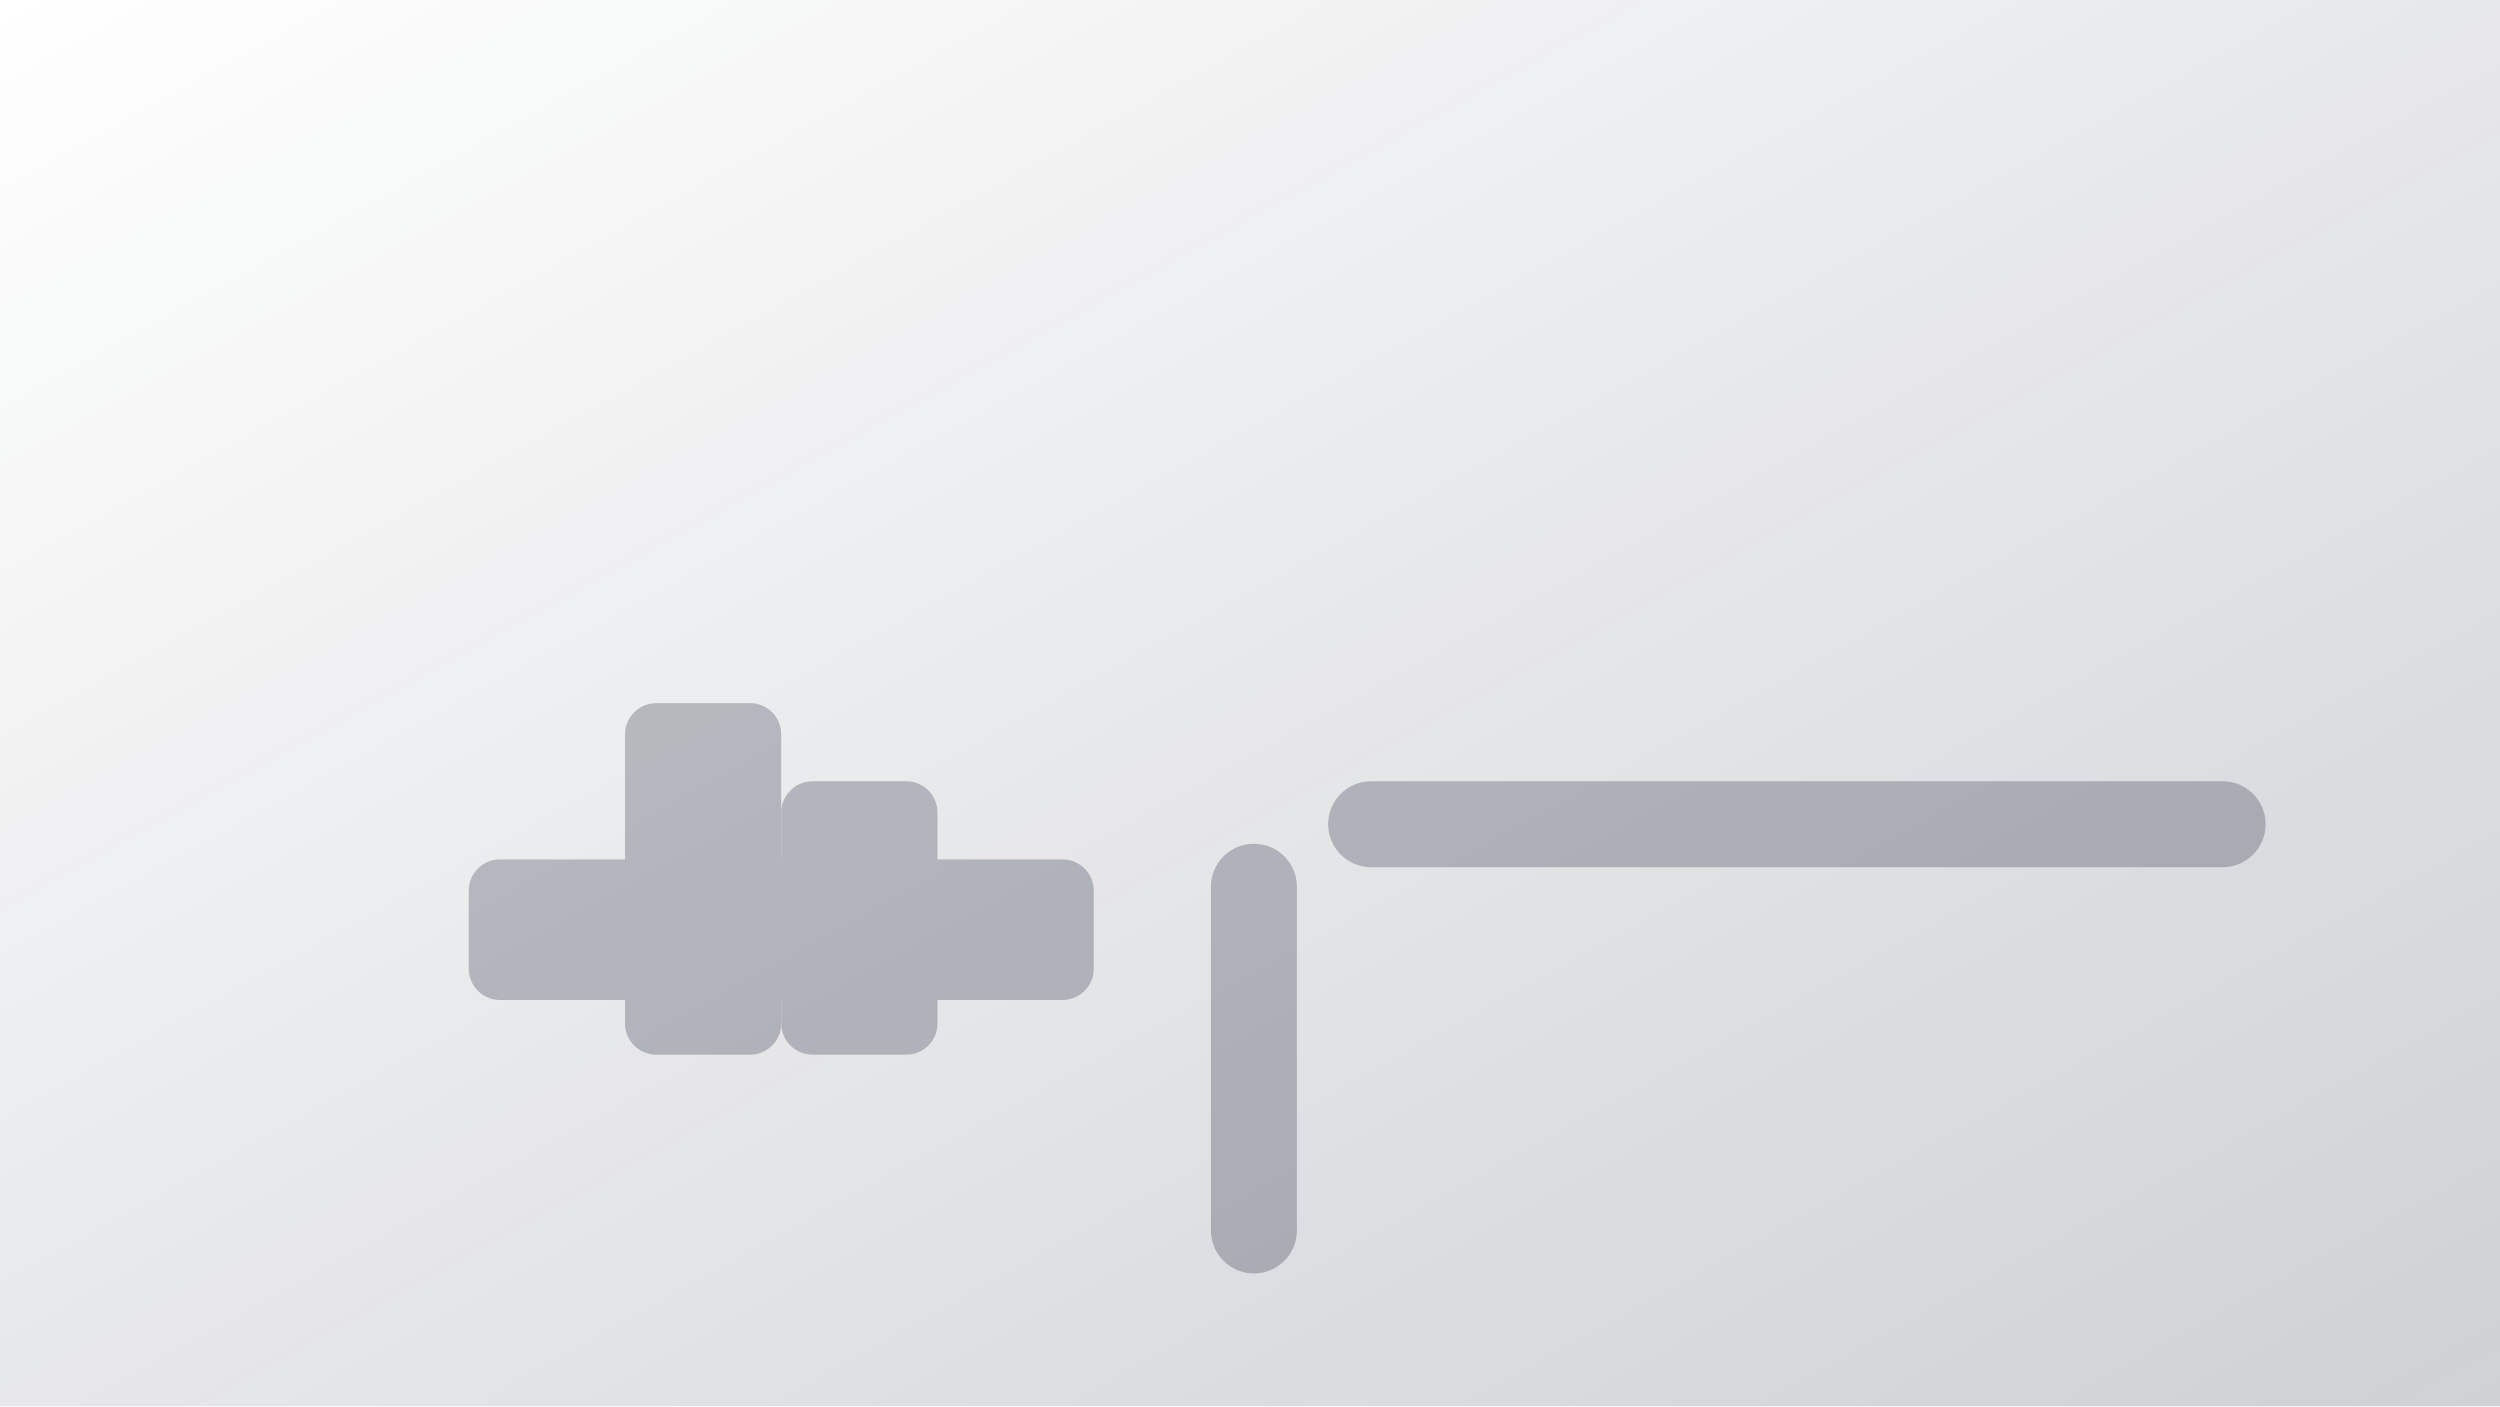
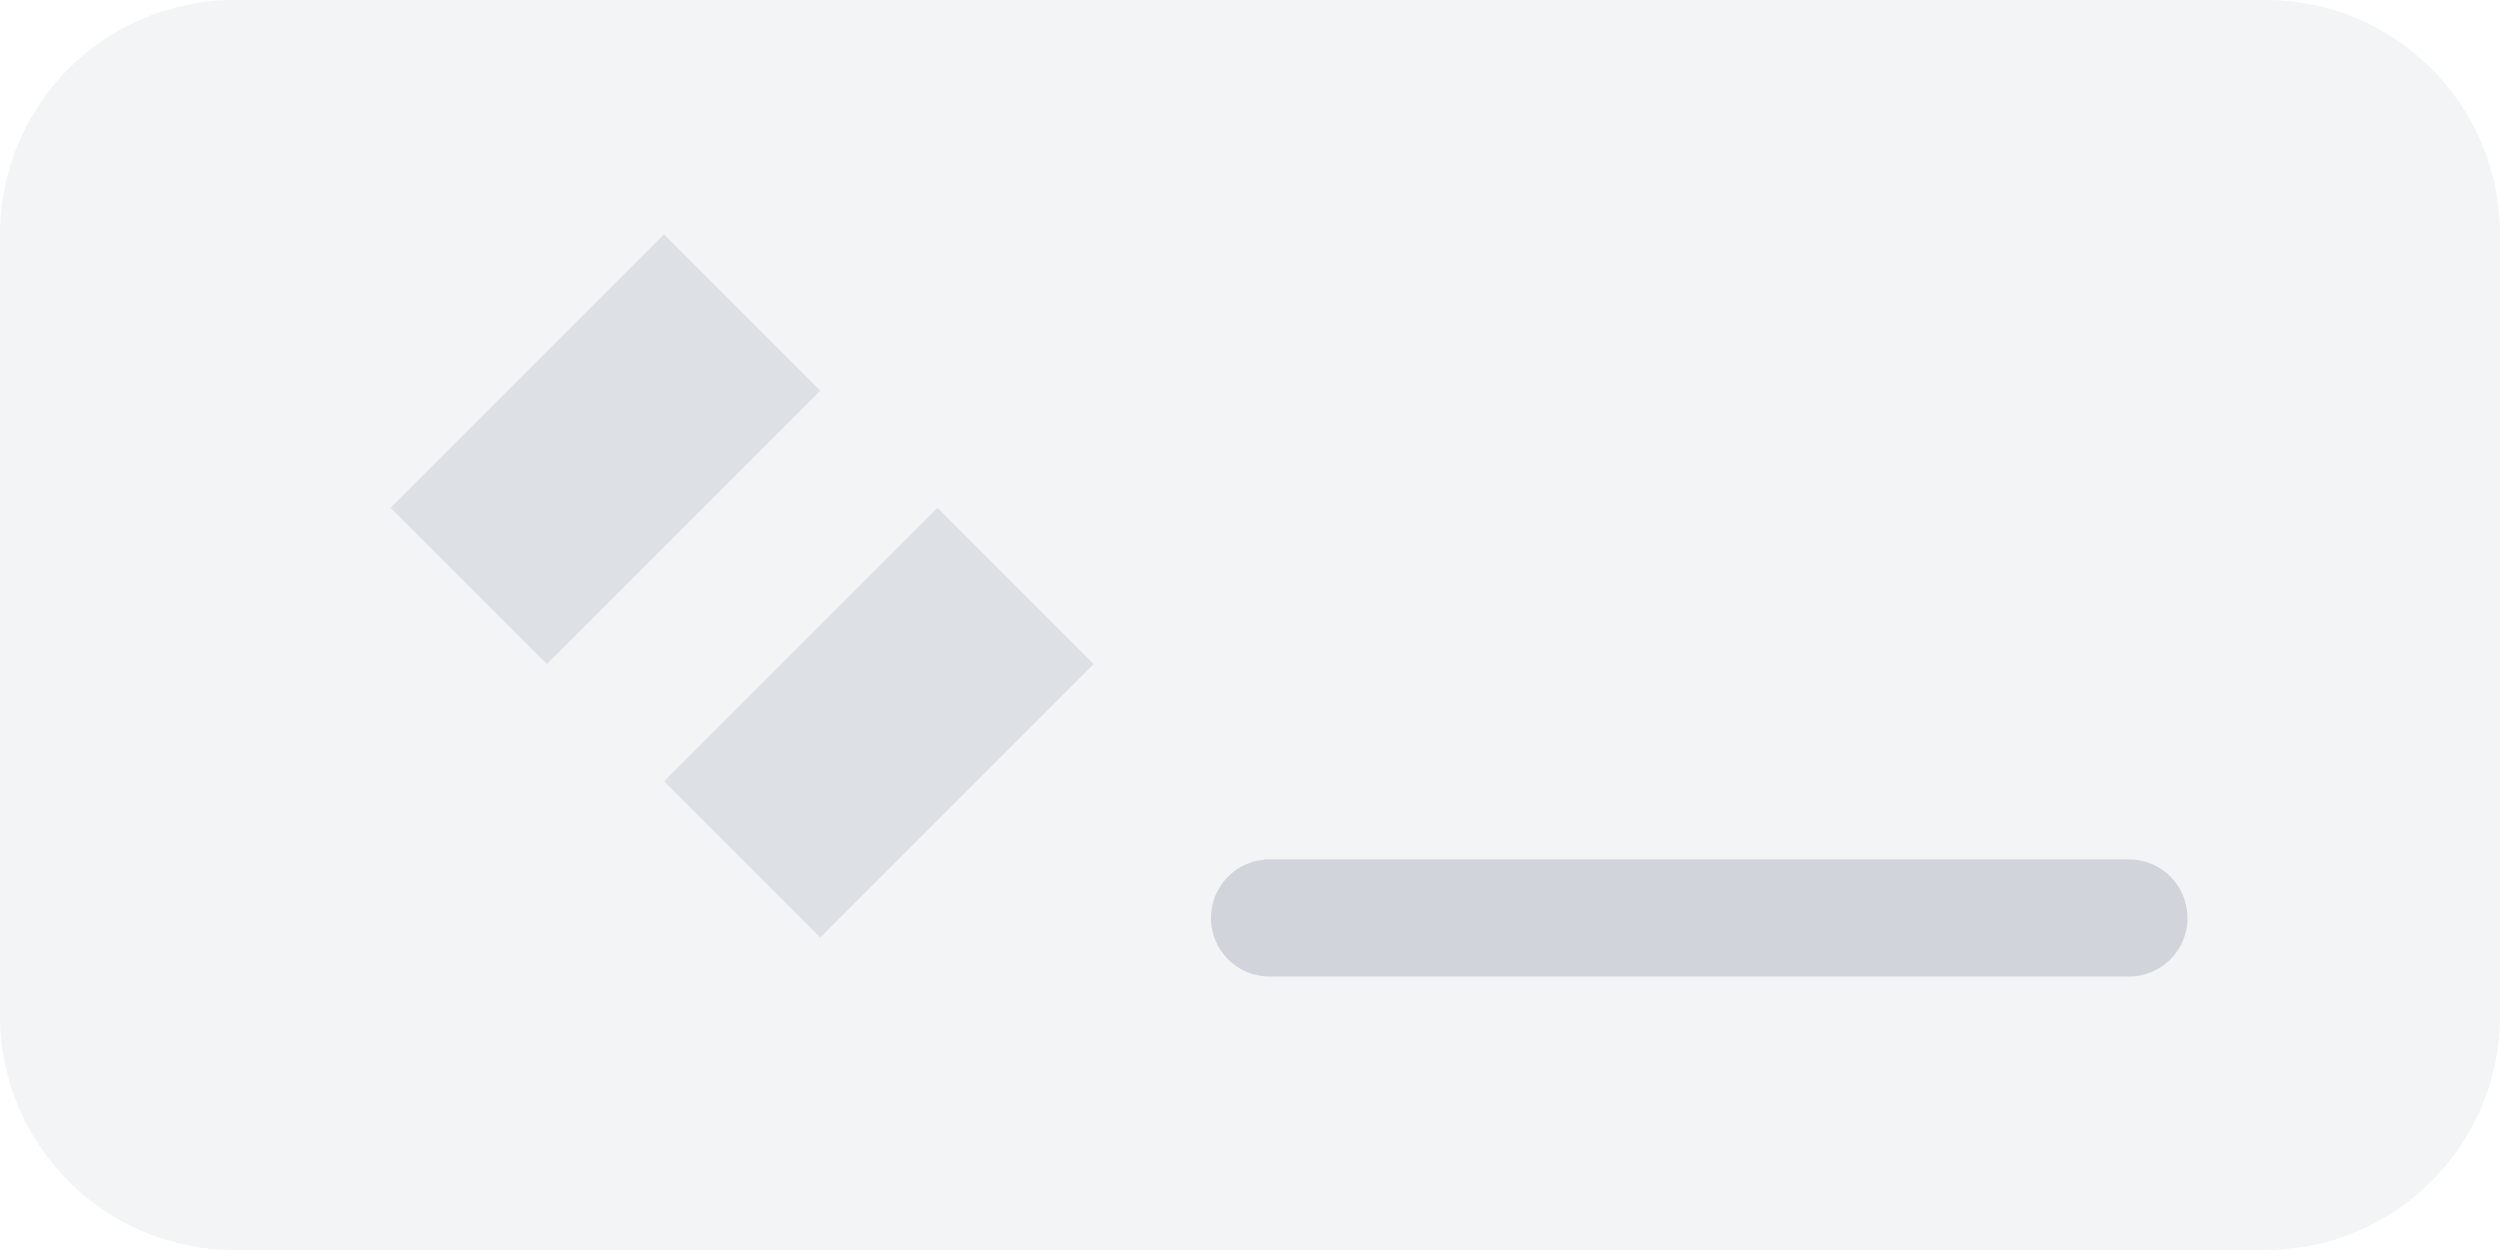
- <svg xmlns="http://www.w3.org/2000/svg" viewBox="0 0 640 360">
-   <defs>
-     <linearGradient id="lg" x1="0" y1="0" x2="1" y2="1">
-       <stop offset="0" stop-color="#0f172a" stop-opacity="0.0" />
-       <stop offset="1" stop-color="#0f172a" stop-opacity="0.20" />
-     </linearGradient>
-   </defs>
-   <rect width="100%" height="100%" fill="url(#lg)" />
-   <g transform="translate(60,80)" fill="#0f172a" opacity="0.25">
-     <rect x="280" y="120" width="240" height="22" rx="11" />
-     <rect x="250" y="136" width="22" height="110" rx="11" />
-     <rect x="60" y="140" width="160" height="36" rx="8" />
-     <rect x="140" y="120" width="40" height="70" rx="8" />
-     <rect x="100" y="100" width="40" height="90" rx="8" />
-   </g>
+ <svg xmlns="http://www.w3.org/2000/svg" viewBox="0 0 128 64">
+   <rect width="128" height="64" rx="12" fill="#f3f4f6" />
+   <path d="M20 26 l14-14 8 8-14 14zM34 40 l14-14 8 8-14 14z" fill="#9ca3af" opacity=".25" />
+   <rect x="62" y="44" width="50" height="6" rx="3" fill="#d1d5db" />
</svg>
